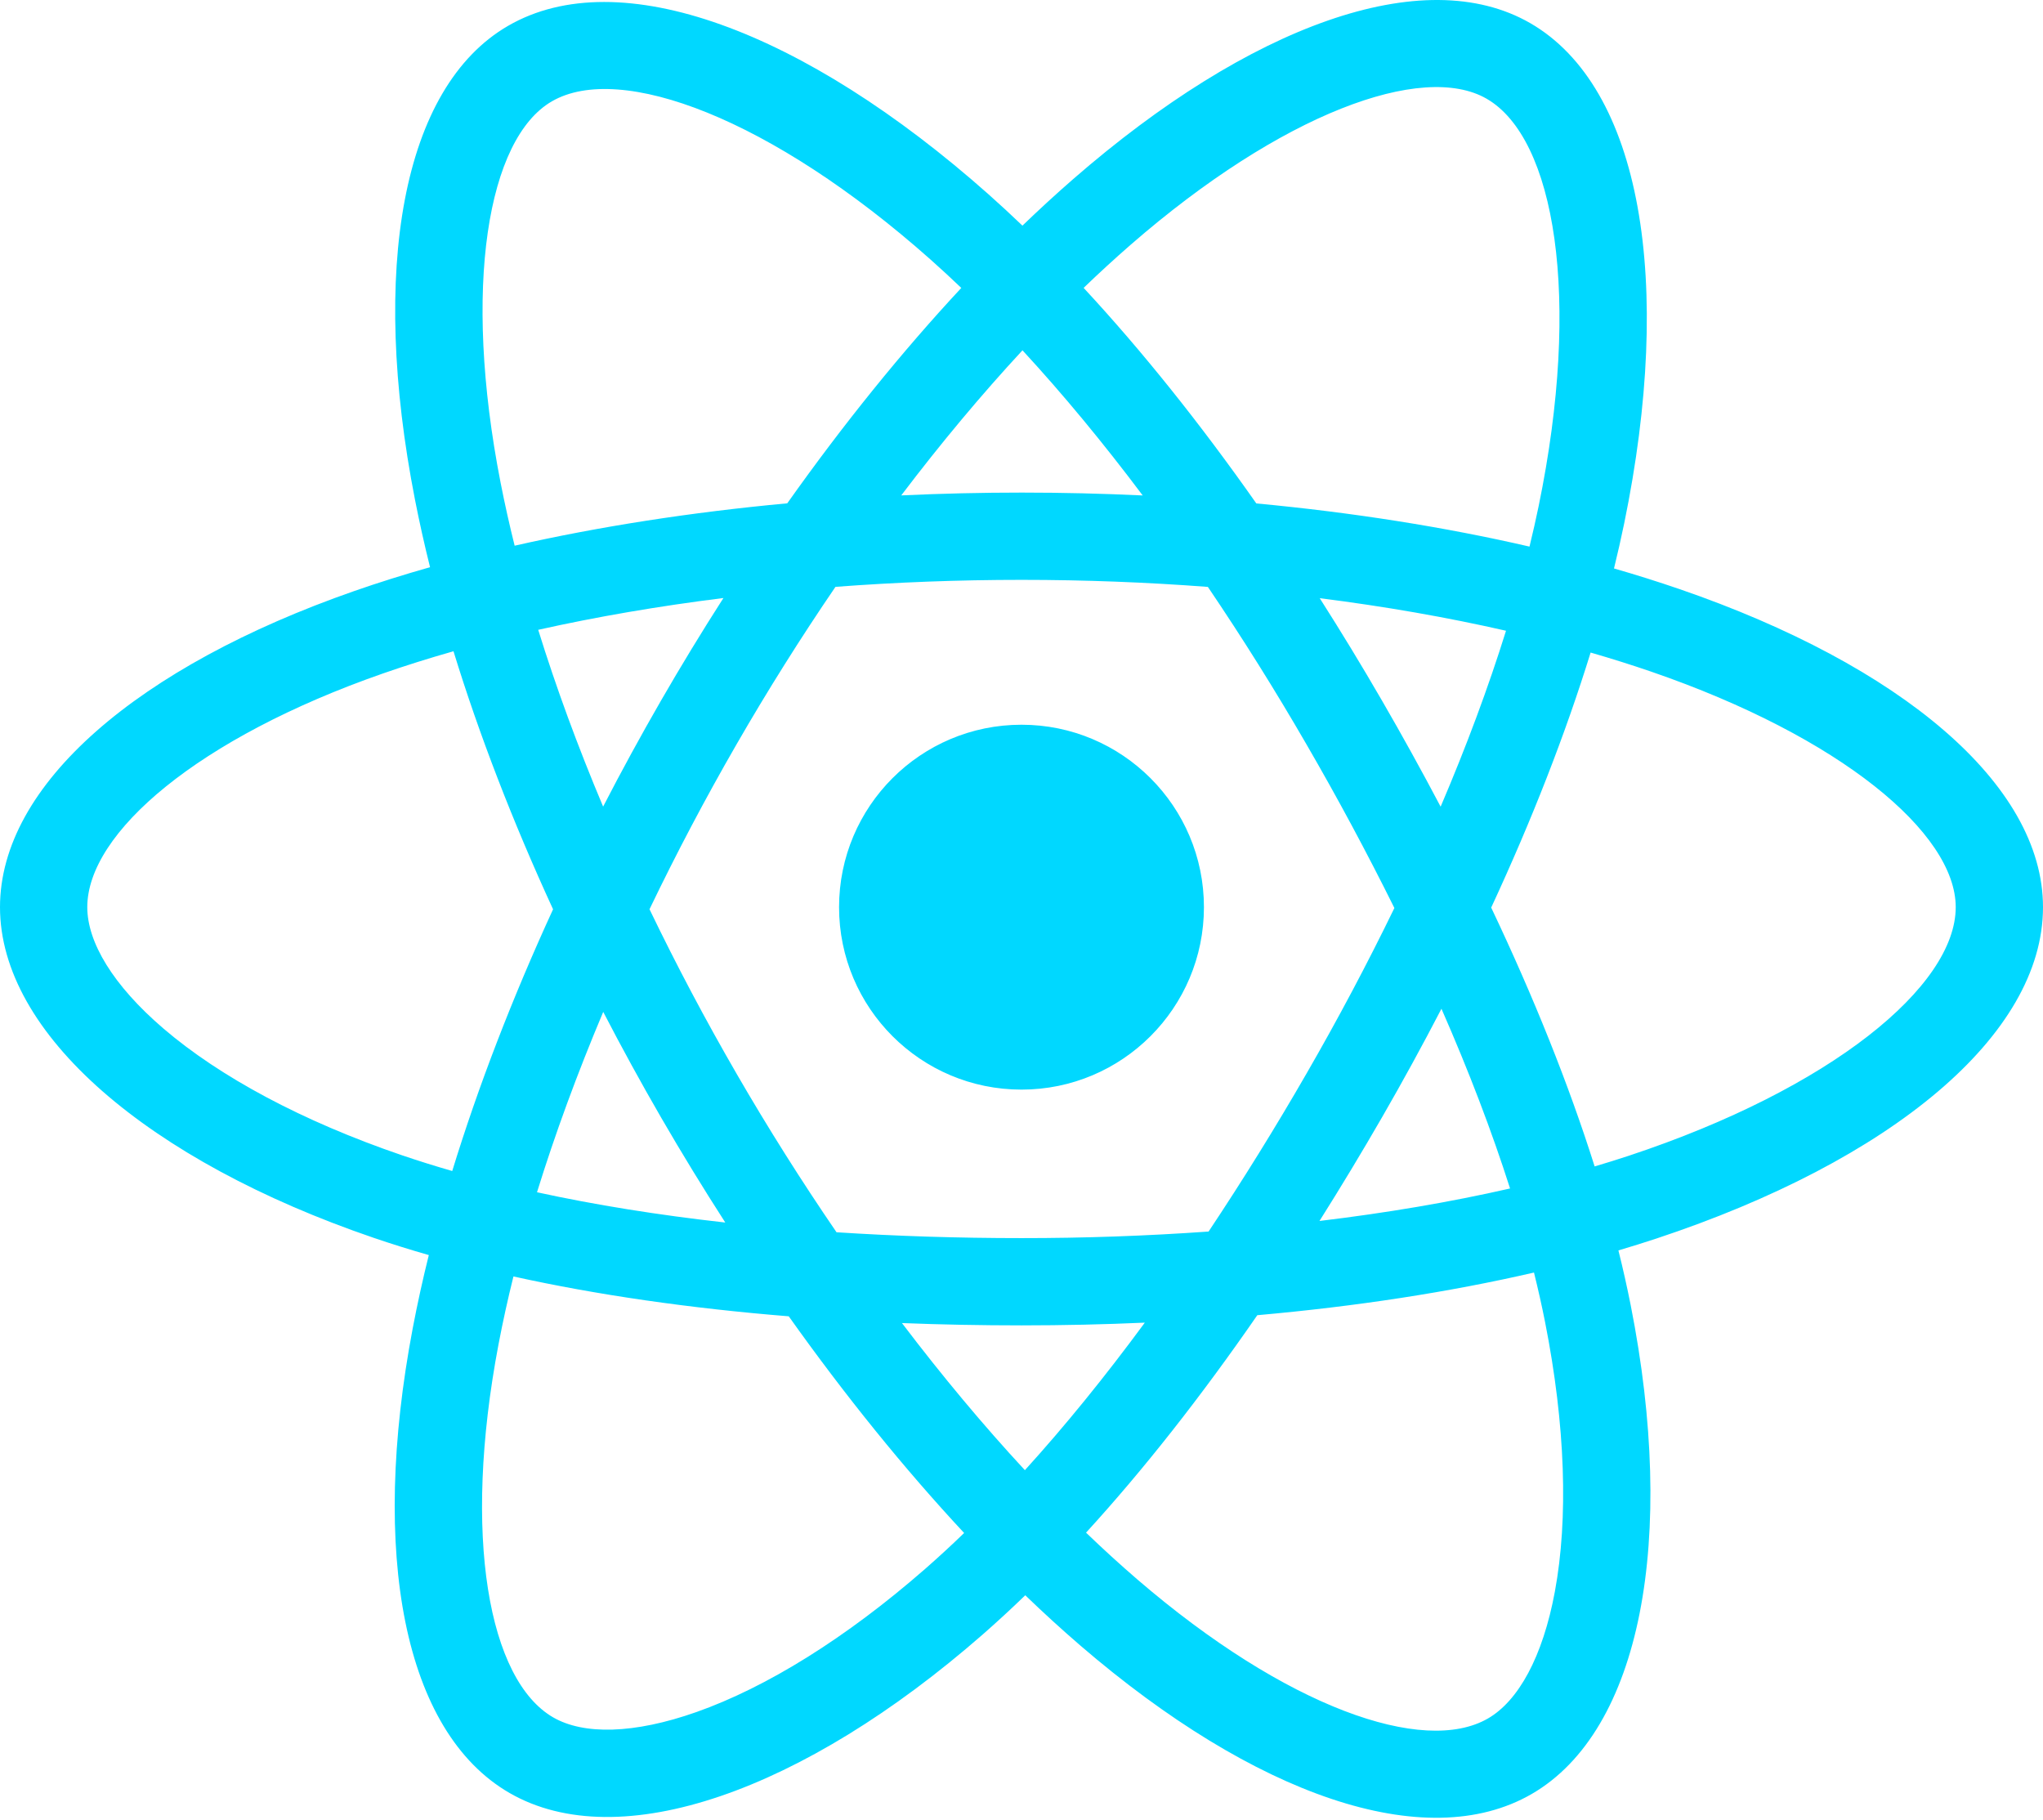
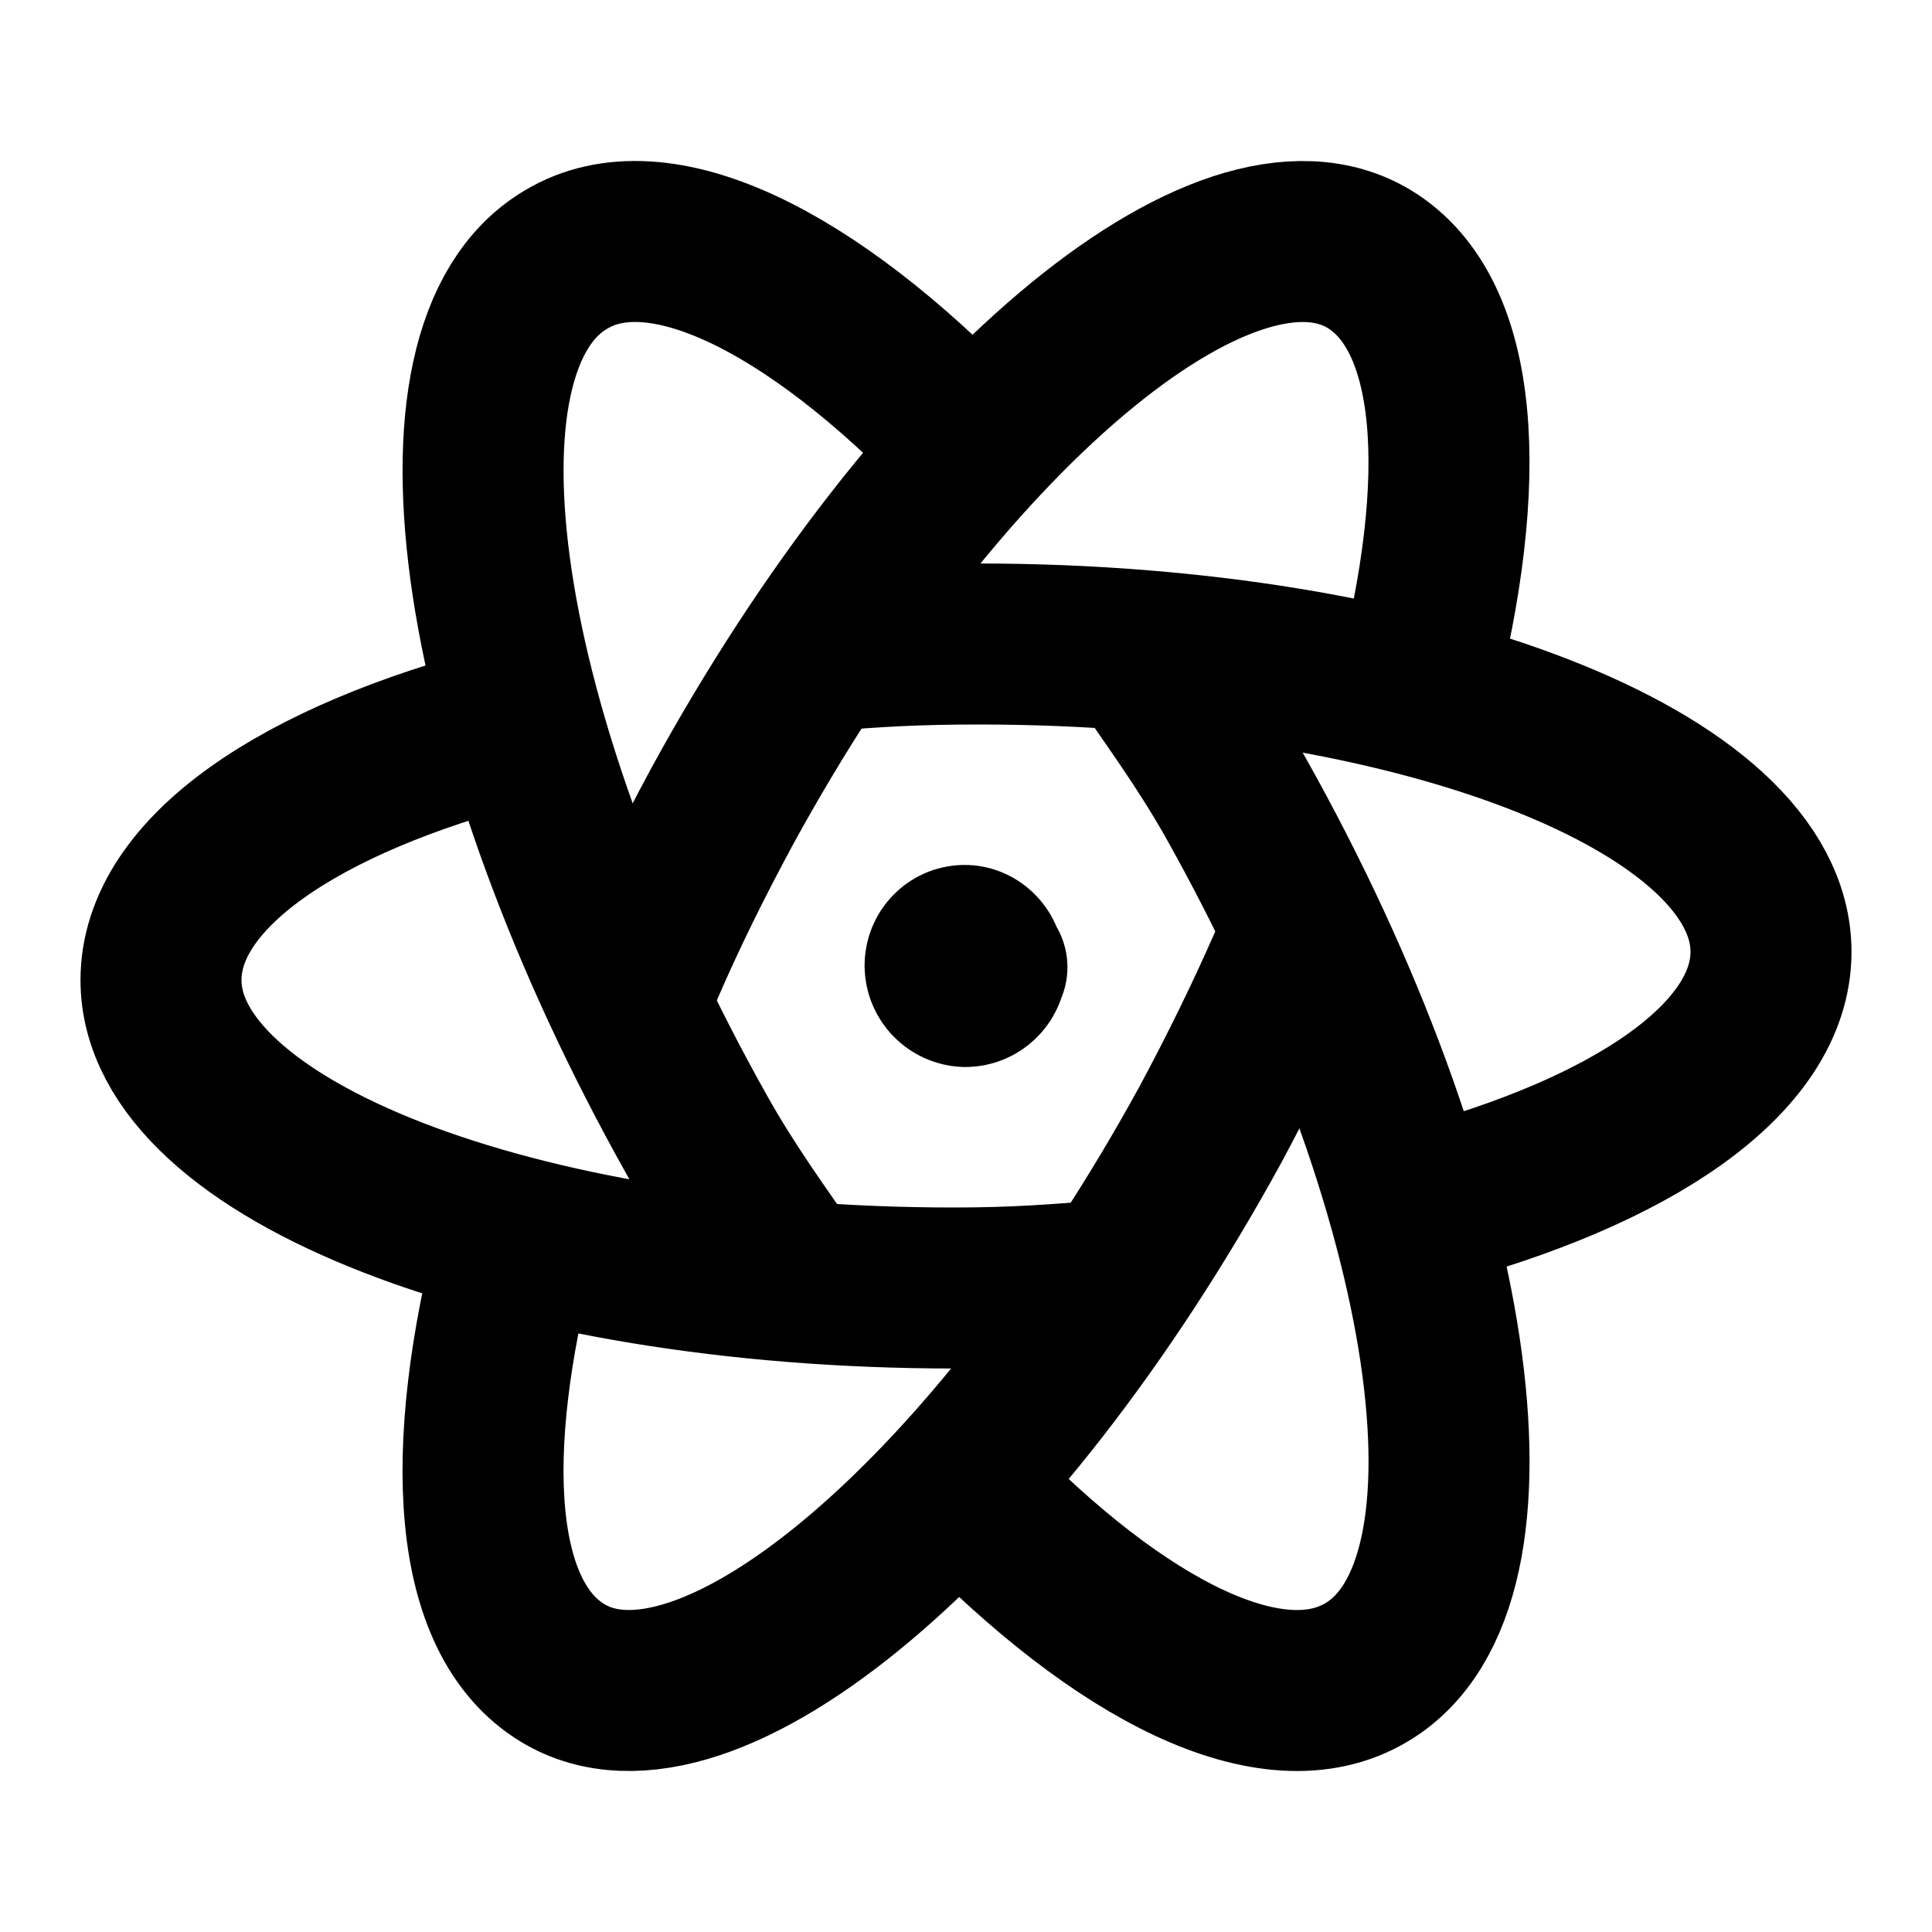
- <svg xmlns="http://www.w3.org/2000/svg" viewBox="0 0 256 228" width="256" height="228" preserveAspectRatio="xMidYMid">
-   <path d="M210.483 73.824a171.49 171.49 0 0 0-8.24-2.597c.465-1.9.893-3.777 1.273-5.621 6.238-30.281 2.16-54.676-11.769-62.708-13.355-7.7-35.196.329-57.254 19.526a171.23 171.23 0 0 0-6.375 5.848 155.866 155.866 0 0 0-4.241-3.917C100.759 3.829 77.587-4.822 63.673 3.233 50.33 10.957 46.379 33.89 51.995 62.588a170.974 170.974 0 0 0 1.892 8.48c-3.28.932-6.445 1.924-9.474 2.98C17.309 83.498 0 98.307 0 113.668c0 15.865 18.582 31.778 46.812 41.427a145.52 145.52 0 0 0 6.921 2.165 167.467 167.467 0 0 0-2.01 9.138c-5.354 28.2-1.173 50.591 12.134 58.266 13.744 7.926 36.812-.22 59.273-19.855a145.567 145.567 0 0 0 5.342-4.923 168.064 168.064 0 0 0 6.92 6.314c21.758 18.722 43.246 26.282 56.54 18.586 13.731-7.949 18.194-32.003 12.4-61.268a145.016 145.016 0 0 0-1.535-6.842c1.62-.48 3.21-.974 4.76-1.488 29.348-9.723 48.443-25.443 48.443-41.52 0-15.417-17.868-30.326-45.517-39.844Zm-6.365 70.984c-1.4.463-2.836.91-4.3 1.345-3.24-10.257-7.612-21.163-12.963-32.432 5.106-11 9.31-21.767 12.459-31.957 2.619.758 5.16 1.557 7.61 2.4 23.69 8.156 38.14 20.213 38.14 29.504 0 9.896-15.606 22.743-40.946 31.14Zm-10.514 20.834c2.562 12.94 2.927 24.64 1.23 33.787-1.524 8.219-4.59 13.698-8.382 15.893-8.067 4.67-25.32-1.4-43.927-17.412a156.726 156.726 0 0 1-6.437-5.87c7.214-7.889 14.423-17.06 21.459-27.246 12.376-1.098 24.068-2.894 34.671-5.345.522 2.107.986 4.173 1.386 6.193ZM87.276 214.515c-7.882 2.783-14.16 2.863-17.955.675-8.075-4.657-11.432-22.636-6.853-46.752a156.923 156.923 0 0 1 1.869-8.499c10.486 2.32 22.093 3.988 34.498 4.994 7.084 9.967 14.501 19.128 21.976 27.15a134.668 134.668 0 0 1-4.877 4.492c-9.933 8.682-19.886 14.842-28.658 17.94ZM50.35 144.747c-12.483-4.267-22.792-9.812-29.858-15.863-6.35-5.437-9.555-10.836-9.555-15.216 0-9.322 13.897-21.212 37.076-29.293 2.813-.98 5.757-1.905 8.812-2.773 3.204 10.42 7.406 21.315 12.477 32.332-5.137 11.18-9.399 22.249-12.634 32.792a134.718 134.718 0 0 1-6.318-1.979Zm12.378-84.26c-4.811-24.587-1.616-43.134 6.425-47.789 8.564-4.958 27.502 2.111 47.463 19.835a144.318 144.318 0 0 1 3.841 3.545c-7.438 7.987-14.787 17.08-21.808 26.988-12.04 1.116-23.565 2.908-34.161 5.309a160.342 160.342 0 0 1-1.76-7.887Zm110.427 27.268a347.8 347.8 0 0 0-7.785-12.803c8.168 1.033 15.994 2.404 23.343 4.08-2.206 7.072-4.956 14.465-8.193 22.045a381.151 381.151 0 0 0-7.365-13.322Zm-45.032-43.861c5.044 5.465 10.096 11.566 15.065 18.186a322.04 322.04 0 0 0-30.257-.006c4.974-6.559 10.069-12.652 15.192-18.18ZM82.802 87.83a323.167 323.167 0 0 0-7.227 13.238c-3.184-7.553-5.909-14.98-8.134-22.152 7.304-1.634 15.093-2.97 23.209-3.984a321.524 321.524 0 0 0-7.848 12.897Zm8.081 65.352c-8.385-.936-16.291-2.203-23.593-3.793 2.26-7.3 5.045-14.885 8.298-22.6a321.187 321.187 0 0 0 7.257 13.246c2.594 4.48 5.28 8.868 8.038 13.147Zm37.542 31.03c-5.184-5.592-10.354-11.779-15.403-18.433 4.902.192 9.899.29 14.978.29 5.218 0 10.376-.117 15.453-.343-4.985 6.774-10.018 12.97-15.028 18.486Zm52.198-57.817c3.422 7.8 6.306 15.345 8.596 22.52-7.422 1.694-15.436 3.058-23.88 4.071a382.417 382.417 0 0 0 7.859-13.026 347.403 347.403 0 0 0 7.425-13.565Zm-16.898 8.101a358.557 358.557 0 0 1-12.281 19.815 329.4 329.4 0 0 1-23.444.823c-7.967 0-15.716-.248-23.178-.732a310.202 310.202 0 0 1-12.513-19.846h.001a307.41 307.41 0 0 1-10.923-20.627 310.278 310.278 0 0 1 10.89-20.637l-.001.001a307.318 307.318 0 0 1 12.413-19.761c7.613-.576 15.42-.876 23.31-.876H128c7.926 0 15.743.303 23.354.883a329.357 329.357 0 0 1 12.335 19.695 358.489 358.489 0 0 1 11.036 20.54 329.472 329.472 0 0 1-11 20.722Zm22.56-122.124c8.572 4.944 11.906 24.881 6.52 51.026-.344 1.668-.73 3.367-1.15 5.09-10.622-2.452-22.155-4.275-34.23-5.408-7.034-10.017-14.323-19.124-21.64-27.008a160.789 160.789 0 0 1 5.888-5.4c18.9-16.447 36.564-22.941 44.612-18.3ZM128 90.808c12.625 0 22.86 10.235 22.86 22.86s-10.235 22.86-22.86 22.86-22.86-10.235-22.86-22.86 10.235-22.86 22.86-22.86Z" fill="#00D8FF" />
+ <svg xmlns="http://www.w3.org/2000/svg" width="24" height="24" viewBox="0 0 24 24" fill="none" stroke="currentColor" stroke-width="2" stroke-linecap="round" stroke-linejoin="round" class="icon icon-tabler icons-tabler-outline icon-tabler-brand-react-native">
+   <path stroke="none" d="M0 0h24v24H0z" fill="none" />
+   <path d="M6.357 9c-2.637 .68 -4.357 1.845 -4.357 3.175c0 2.107 4.405 3.825 9.85 3.825c.74 0 1.26 -.039 1.95 -.097" />
+   <path d="M9.837 15.9c-.413 -.596 -.806 -1.133 -1.18 -1.8c-2.751 -4.9 -3.488 -9.77 -1.63 -10.873c1.15 -.697 3.047 .253 4.974 2.254" />
+   <path d="M6.429 15.387c-.702 2.688 -.56 4.716 .56 5.395c1.783 1.08 5.387 -1.958 8.043 -6.804c.36 -.67 .683 -1.329 .968 -1.978" />
+   <path d="M12 18.52c1.928 2 3.817 2.95 4.978 2.253c1.85 -1.102 1.121 -5.972 -1.633 -10.873c-.384 -.677 -.777 -1.204 -1.18 -1.8" />
+   <path d="M17.66 15c2.612 -.687 4.34 -1.85 4.34 -3.176c0 -2.11 -4.408 -3.824 -9.845 -3.824c-.747 0 -1.266 .029 -1.955 .087" />
+   <path d="M8 12c.285 -.66 .607 -1.308 .968 -1.978c2.647 -4.844 6.253 -7.89 8.046 -6.801c1.11 .679 1.262 2.706 .56 5.393" />
+   <path d="M12.26 12.015h-.01c-.01 .13 -.12 .24 -.26 .24a.263 .263 0 0 1 -.25 -.26c0 -.14 .11 -.25 .24 -.25h-.01c.13 -.01 .25 .11 .25 .24" />
</svg>
